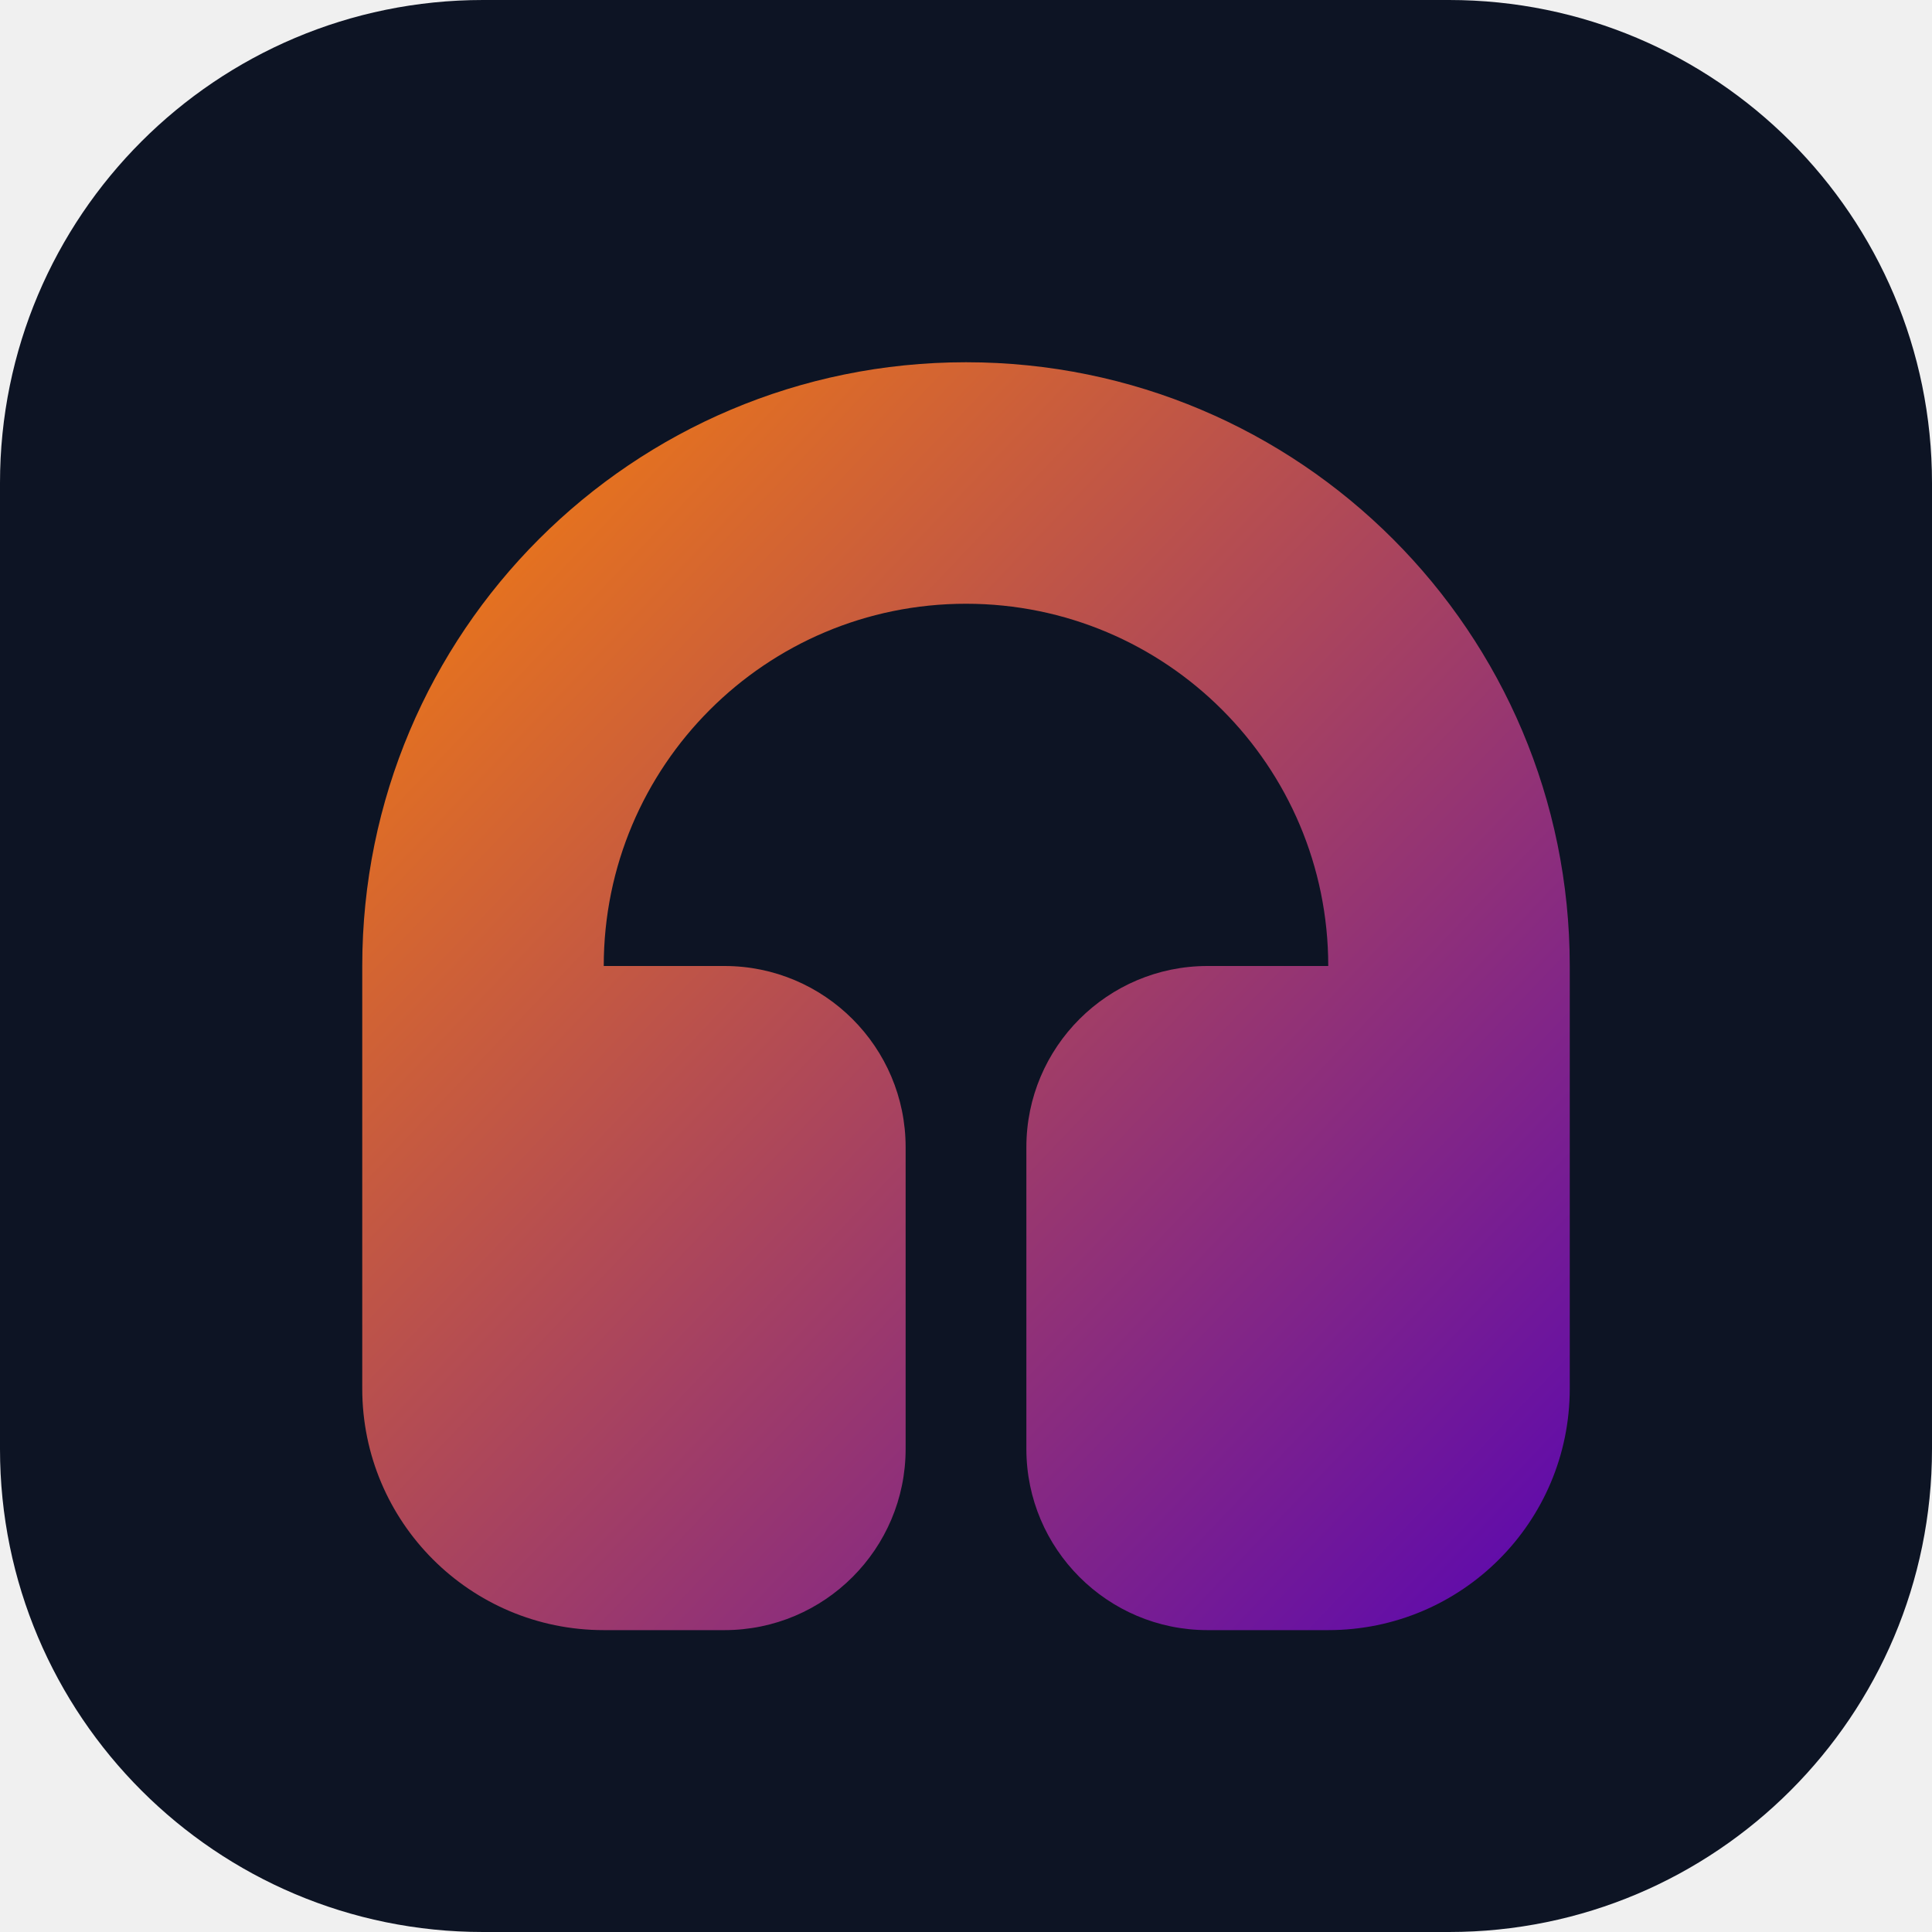
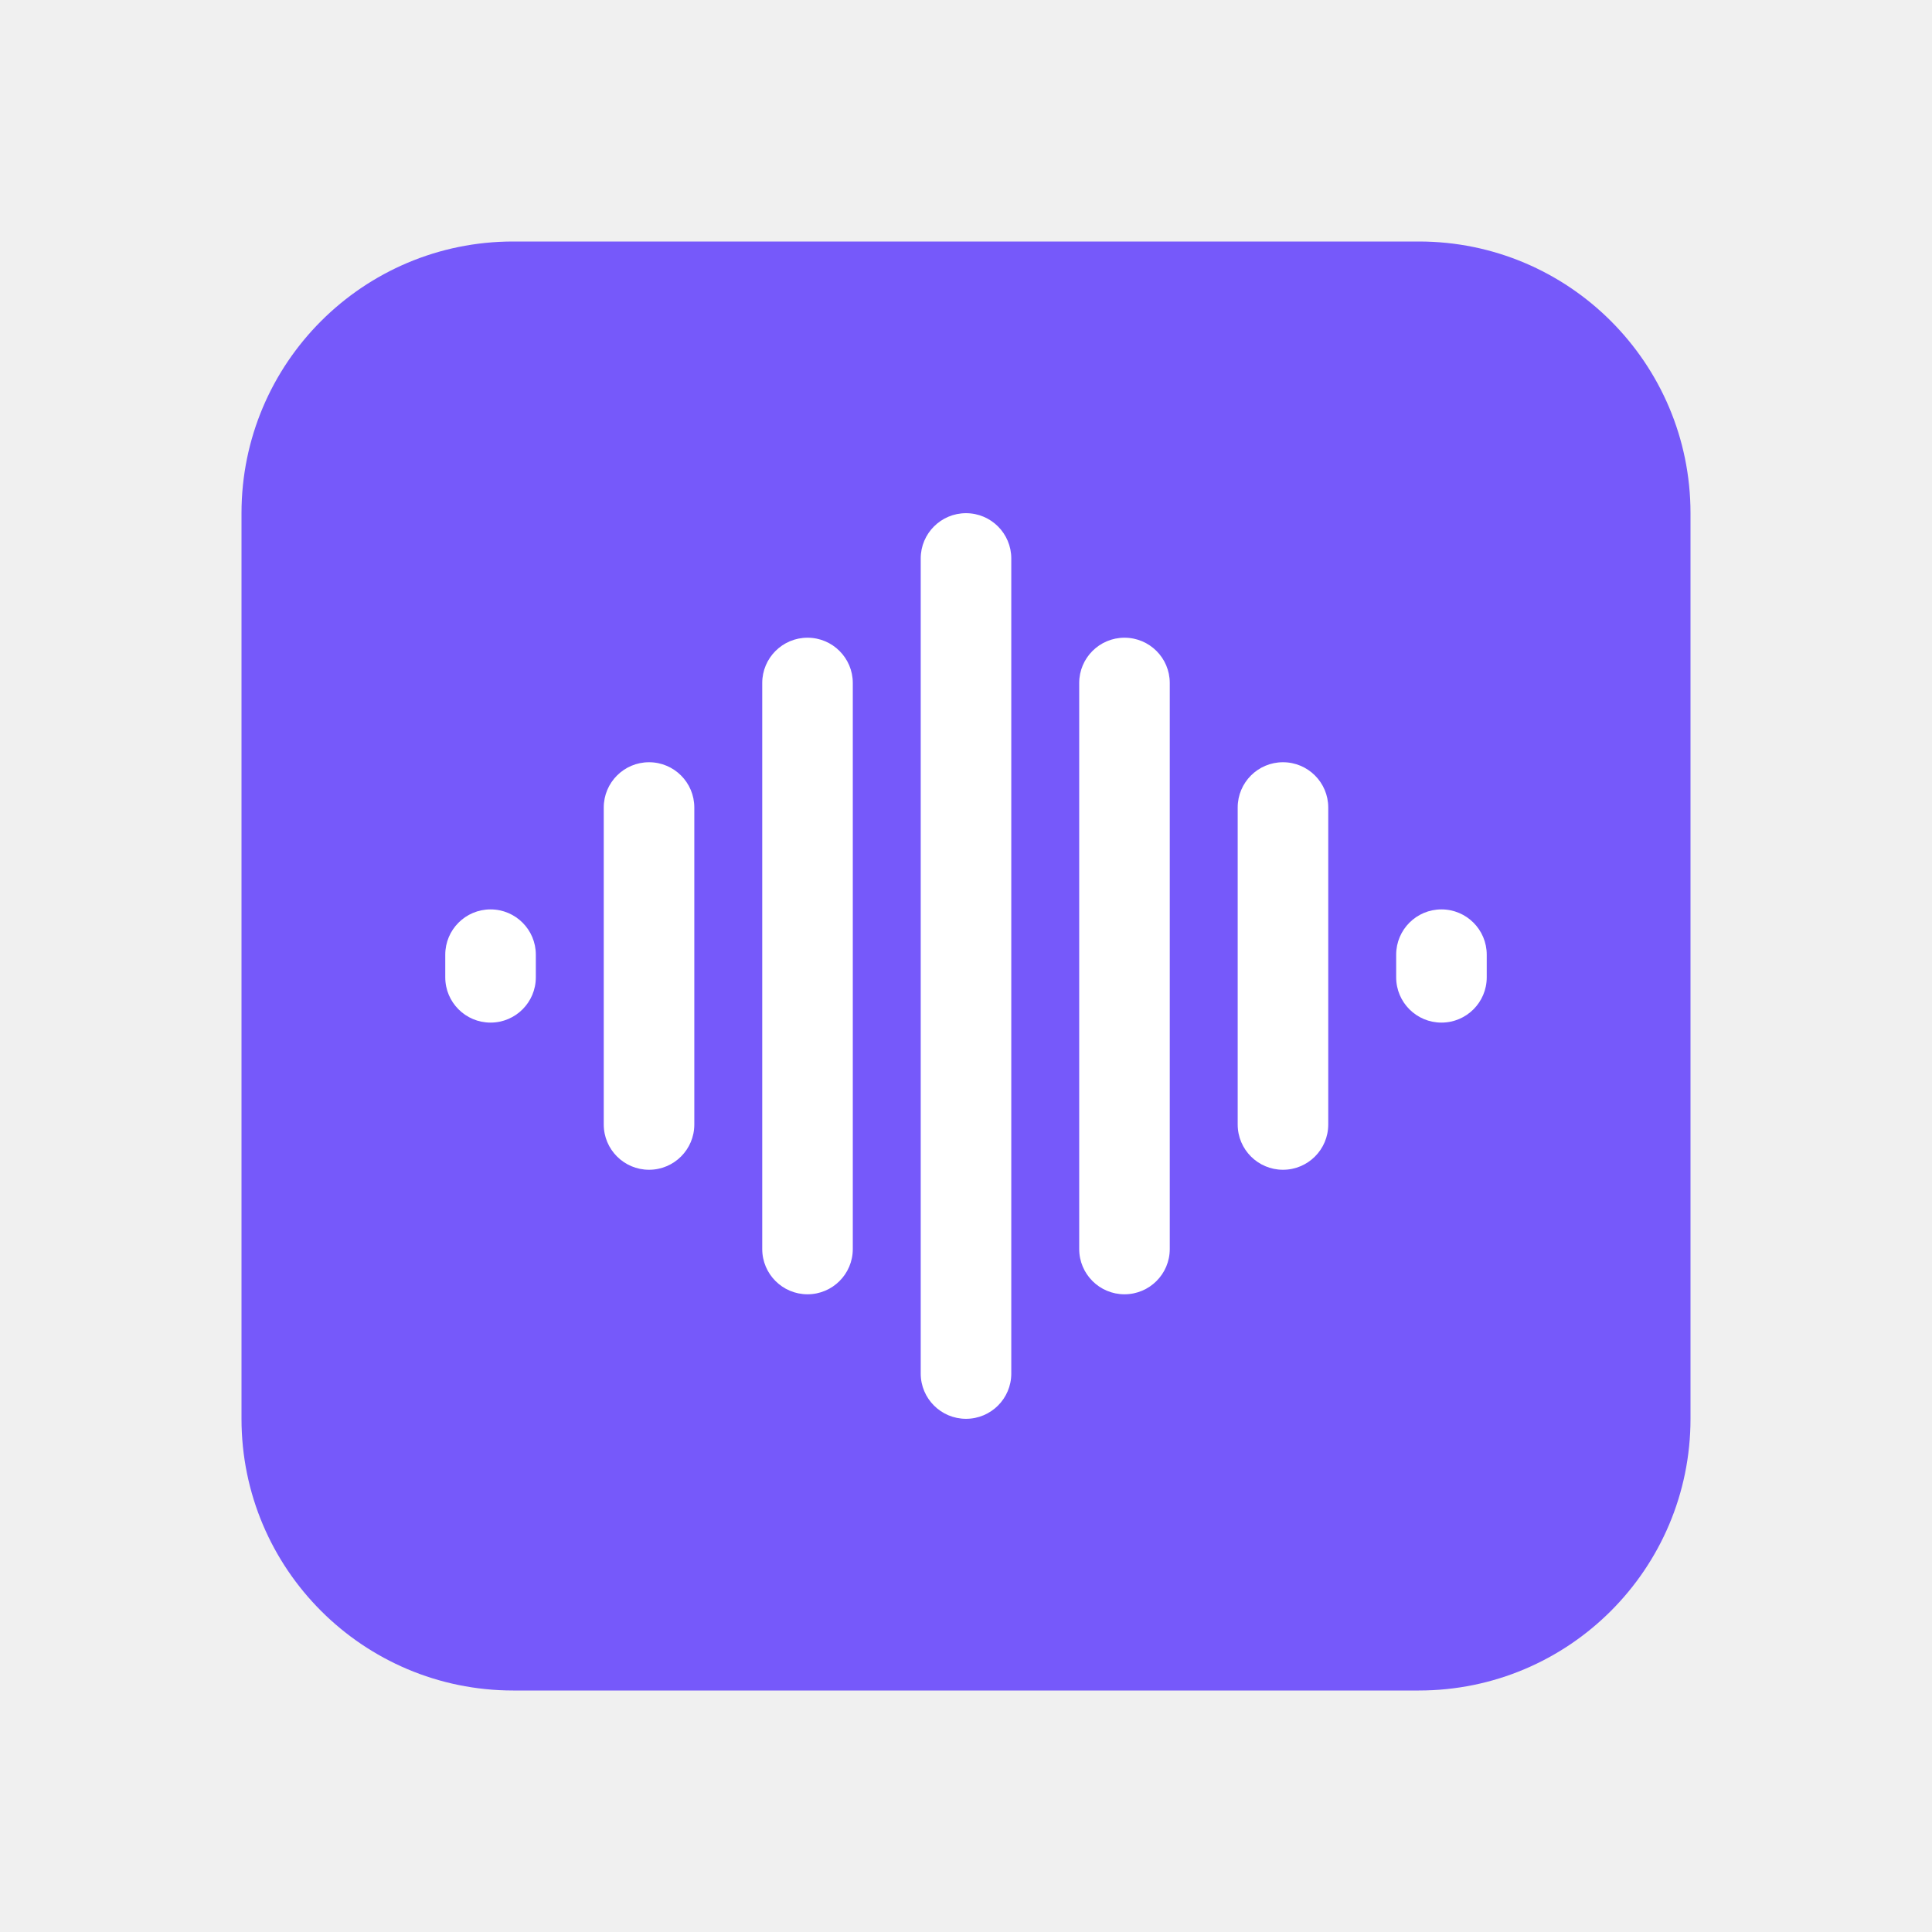
- <svg xmlns="http://www.w3.org/2000/svg" viewBox="0 0 64 64" role="img" aria-label="Listen">
-   <defs>
-     <linearGradient id="g" x1="0" y1="0" x2="1" y2="1">
-       <stop offset="0" stop-color="#fb8308" />
-       <stop offset="1" stop-color="#5906b2" />
-     </linearGradient>
-   </defs>
-   <rect width="64" height="64" rx="16" fill="#0d1424" />
-   <path d="M32 12c-11.05 0-20 8.95-20 20v14c0 4.42 3.58 8 8 8h4c3.31 0 6-2.69 6-6V38c0-3.31-2.69-6-6-6h-4c0-6.63 5.37-12 12-12s12 5.37 12 12h-4c-3.31 0-6 2.69-6 6v10c0 3.31 2.69 6 6 6h4c4.42 0 8-3.58 8-8V32c0-11.05-8.95-20-20-20z" fill="url(#g)" />
+ <svg xmlns="http://www.w3.org/2000/svg" width="128" height="128" viewBox="0 0 128 128" role="img" aria-label="Listen">
+   <g transform="translate(16 16) scale(0.75)">
+     <rect width="128" height="128" rx="24" fill="#7659FA" />
+     <rect x="18" y="59" width="8" height="10" rx="4" fill="#FFFFFF" />
+     <rect x="32" y="46" width="8" height="36" rx="4" fill="#FFFFFF" />
+     <rect x="46" y="35" width="8" height="58" rx="4" fill="#FFFFFF" />
+     <rect x="60" y="24" width="8" height="80" rx="4" fill="#FFFFFF" />
+     <rect x="74" y="35" width="8" height="58" rx="4" fill="#FFFFFF" />
+     <rect x="88" y="46" width="8" height="36" rx="4" fill="#FFFFFF" />
+     <rect x="102" y="59" width="8" height="10" rx="4" fill="#FFFFFF" />
+   </g>
</svg>
